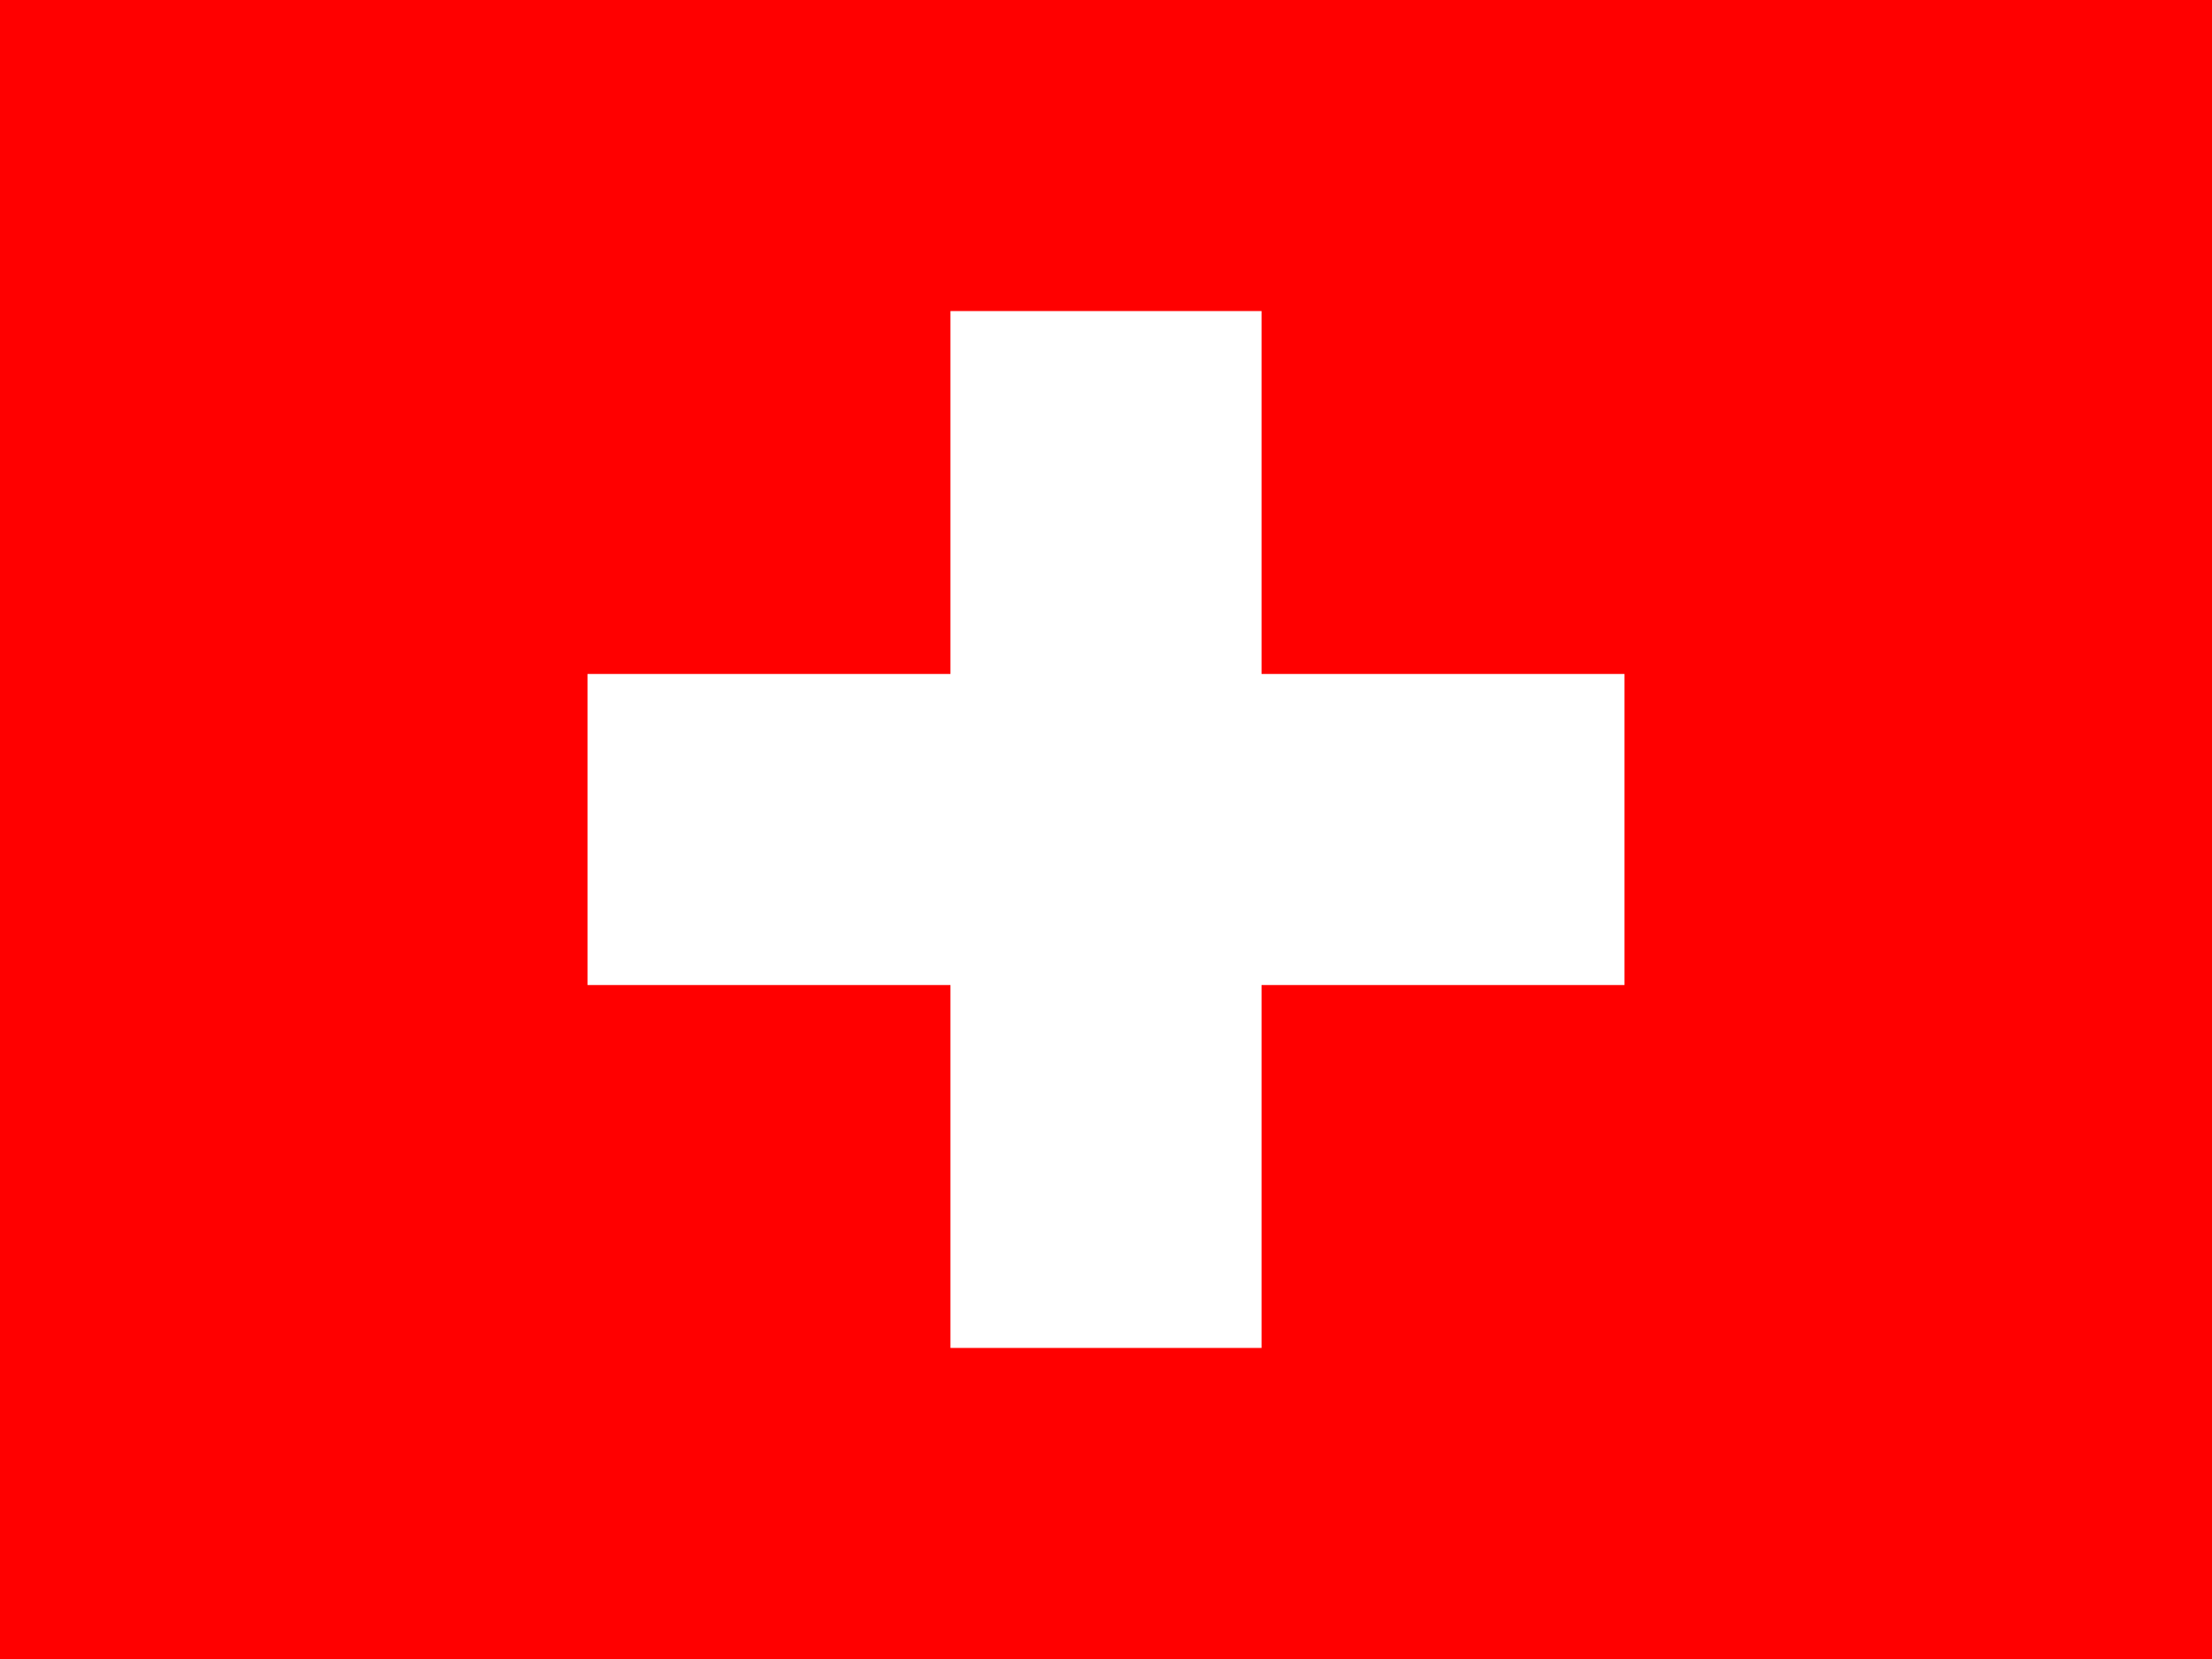
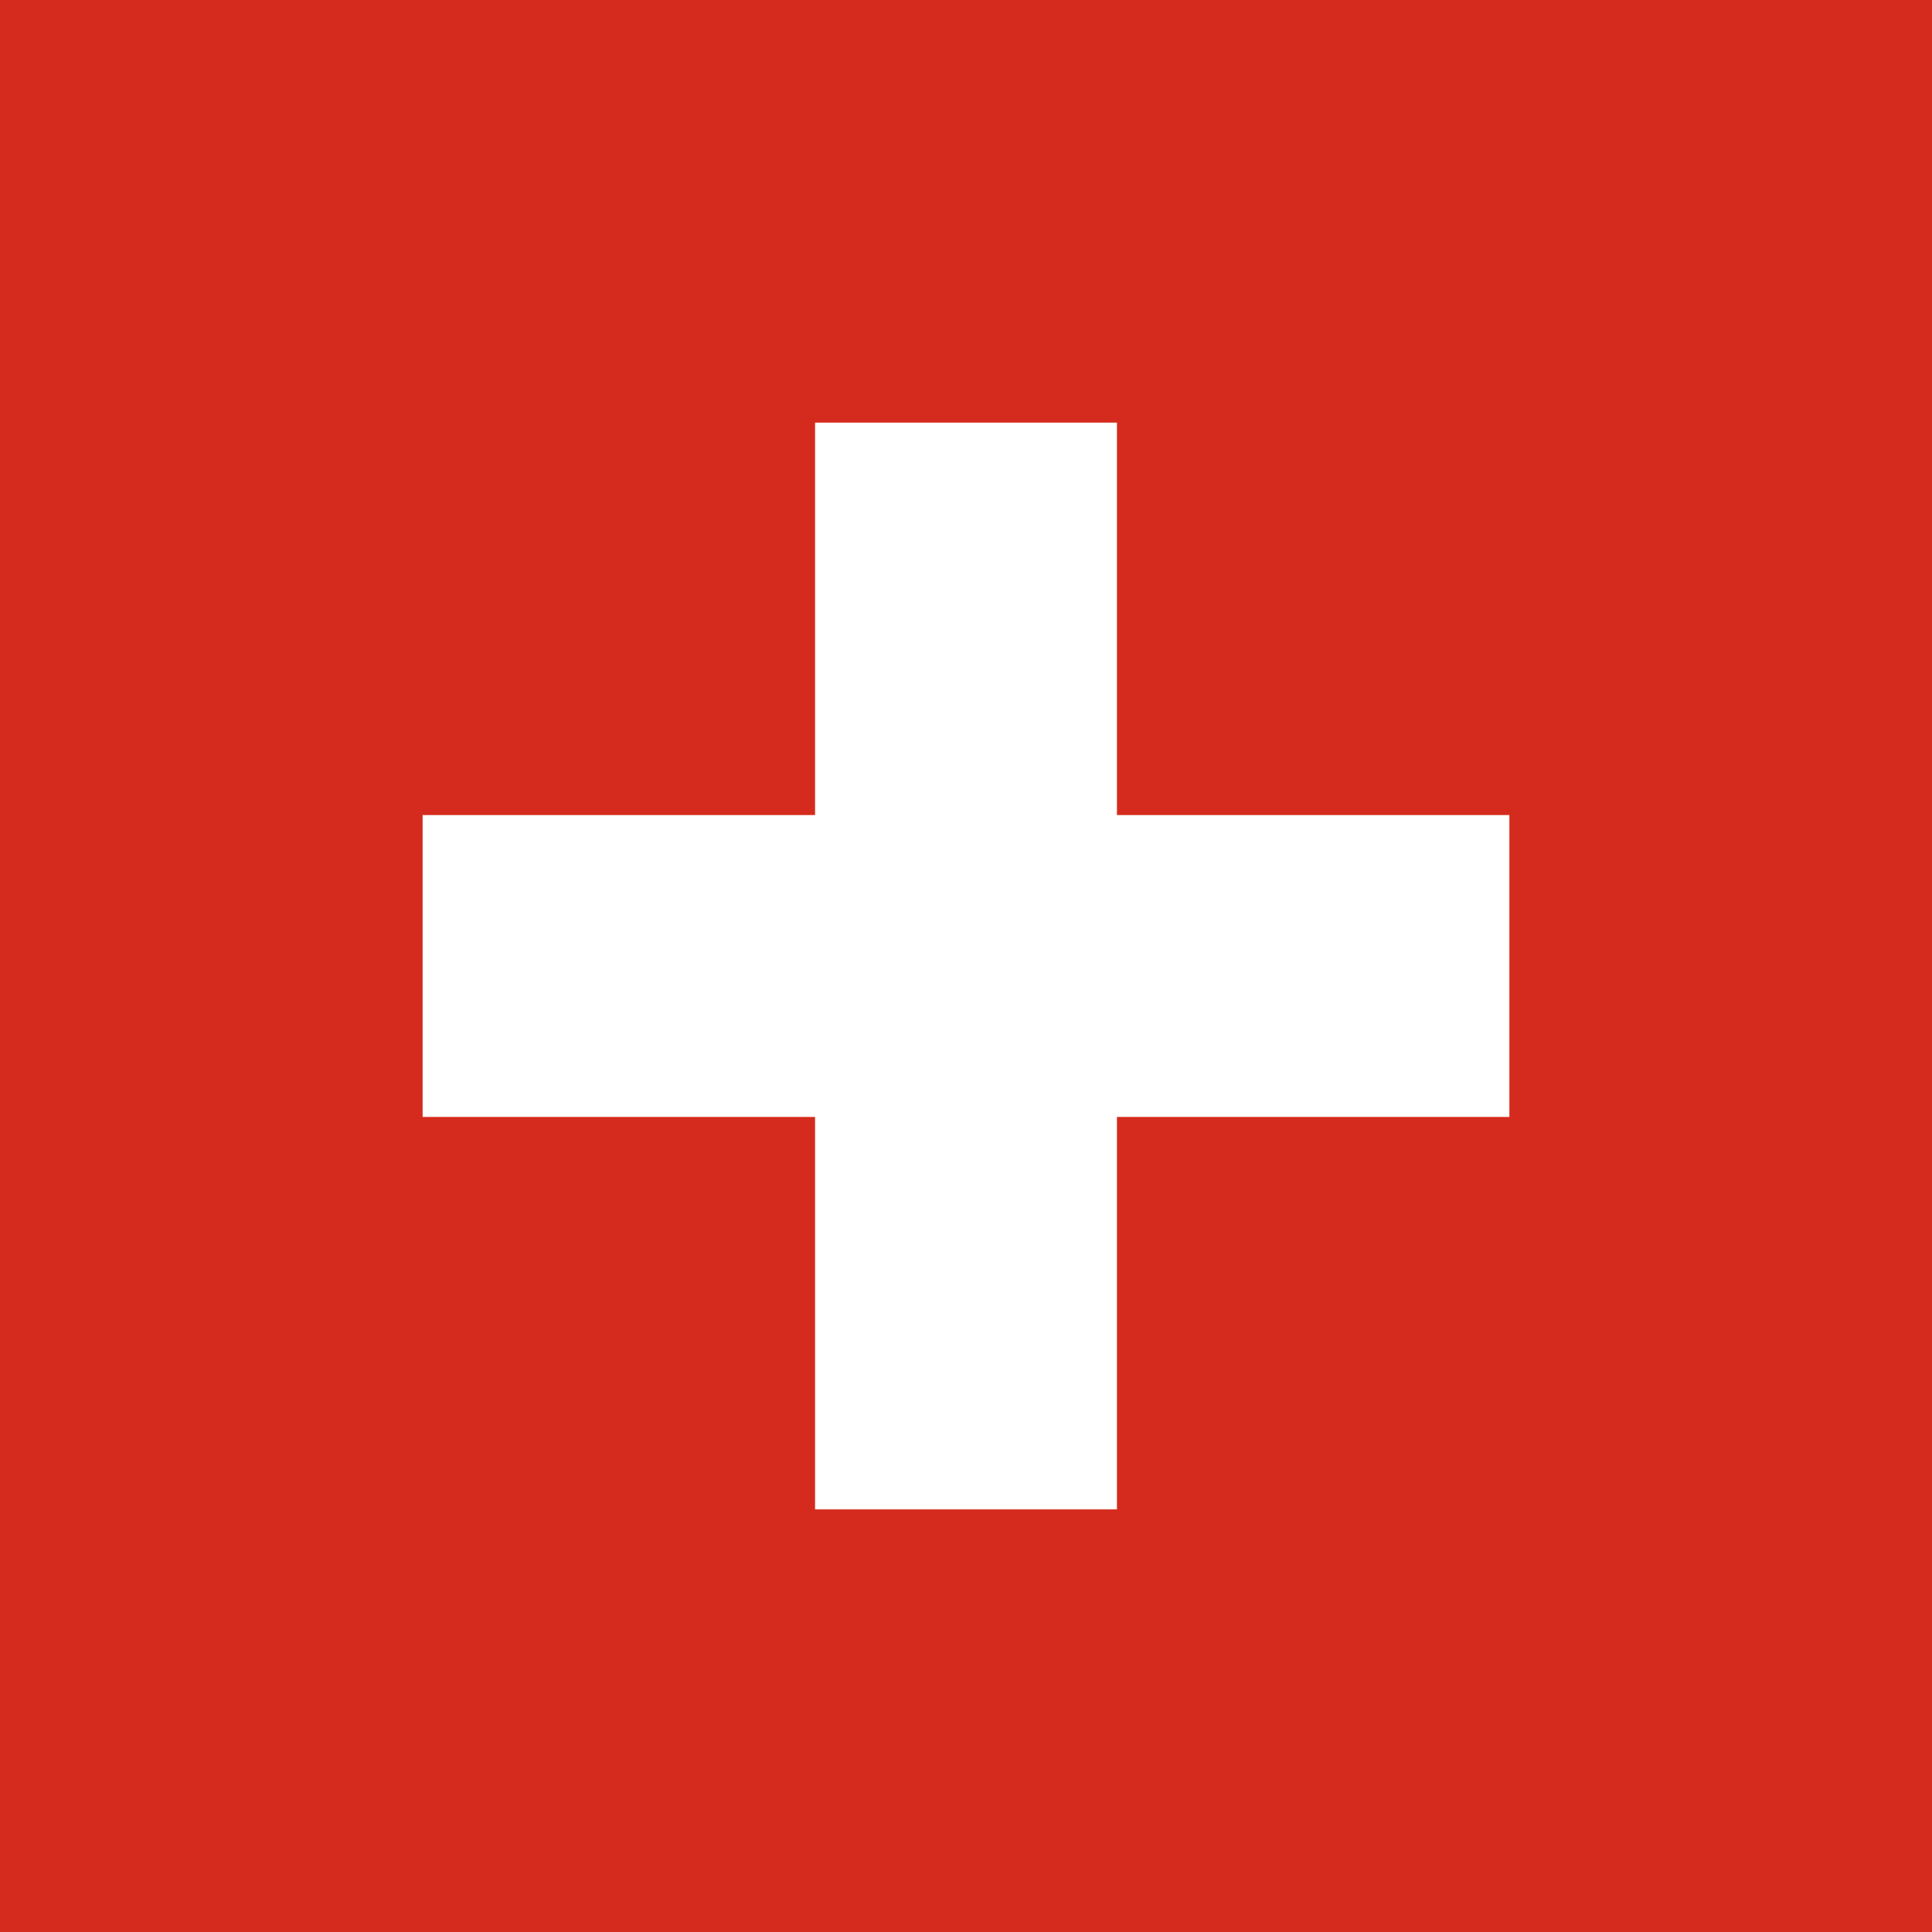
- <svg xmlns="http://www.w3.org/2000/svg" id="flag-icons-ch" viewBox="0 0 640 480">
-   <g fill-rule="evenodd" stroke-width="1pt">
-     <path fill="red" d="M0 0h640v480H0z" />
-     <g fill="#fff">
-       <path d="M170 195h300v90H170z" />
-       <path d="M275 90h90v300h-90z" />
-     </g>
-   </g>
+ <svg xmlns="http://www.w3.org/2000/svg" id="flag-icons-ch" viewBox="0 0 32 32">
+   <path fill="#d52b1e" d="M0 0h32v32H0z" />
+   <path fill="#fff" d="M13.5 7h5v18h-5z" />
+   <path fill="#fff" d="M7 13.5h18v5H7z" />
</svg>
